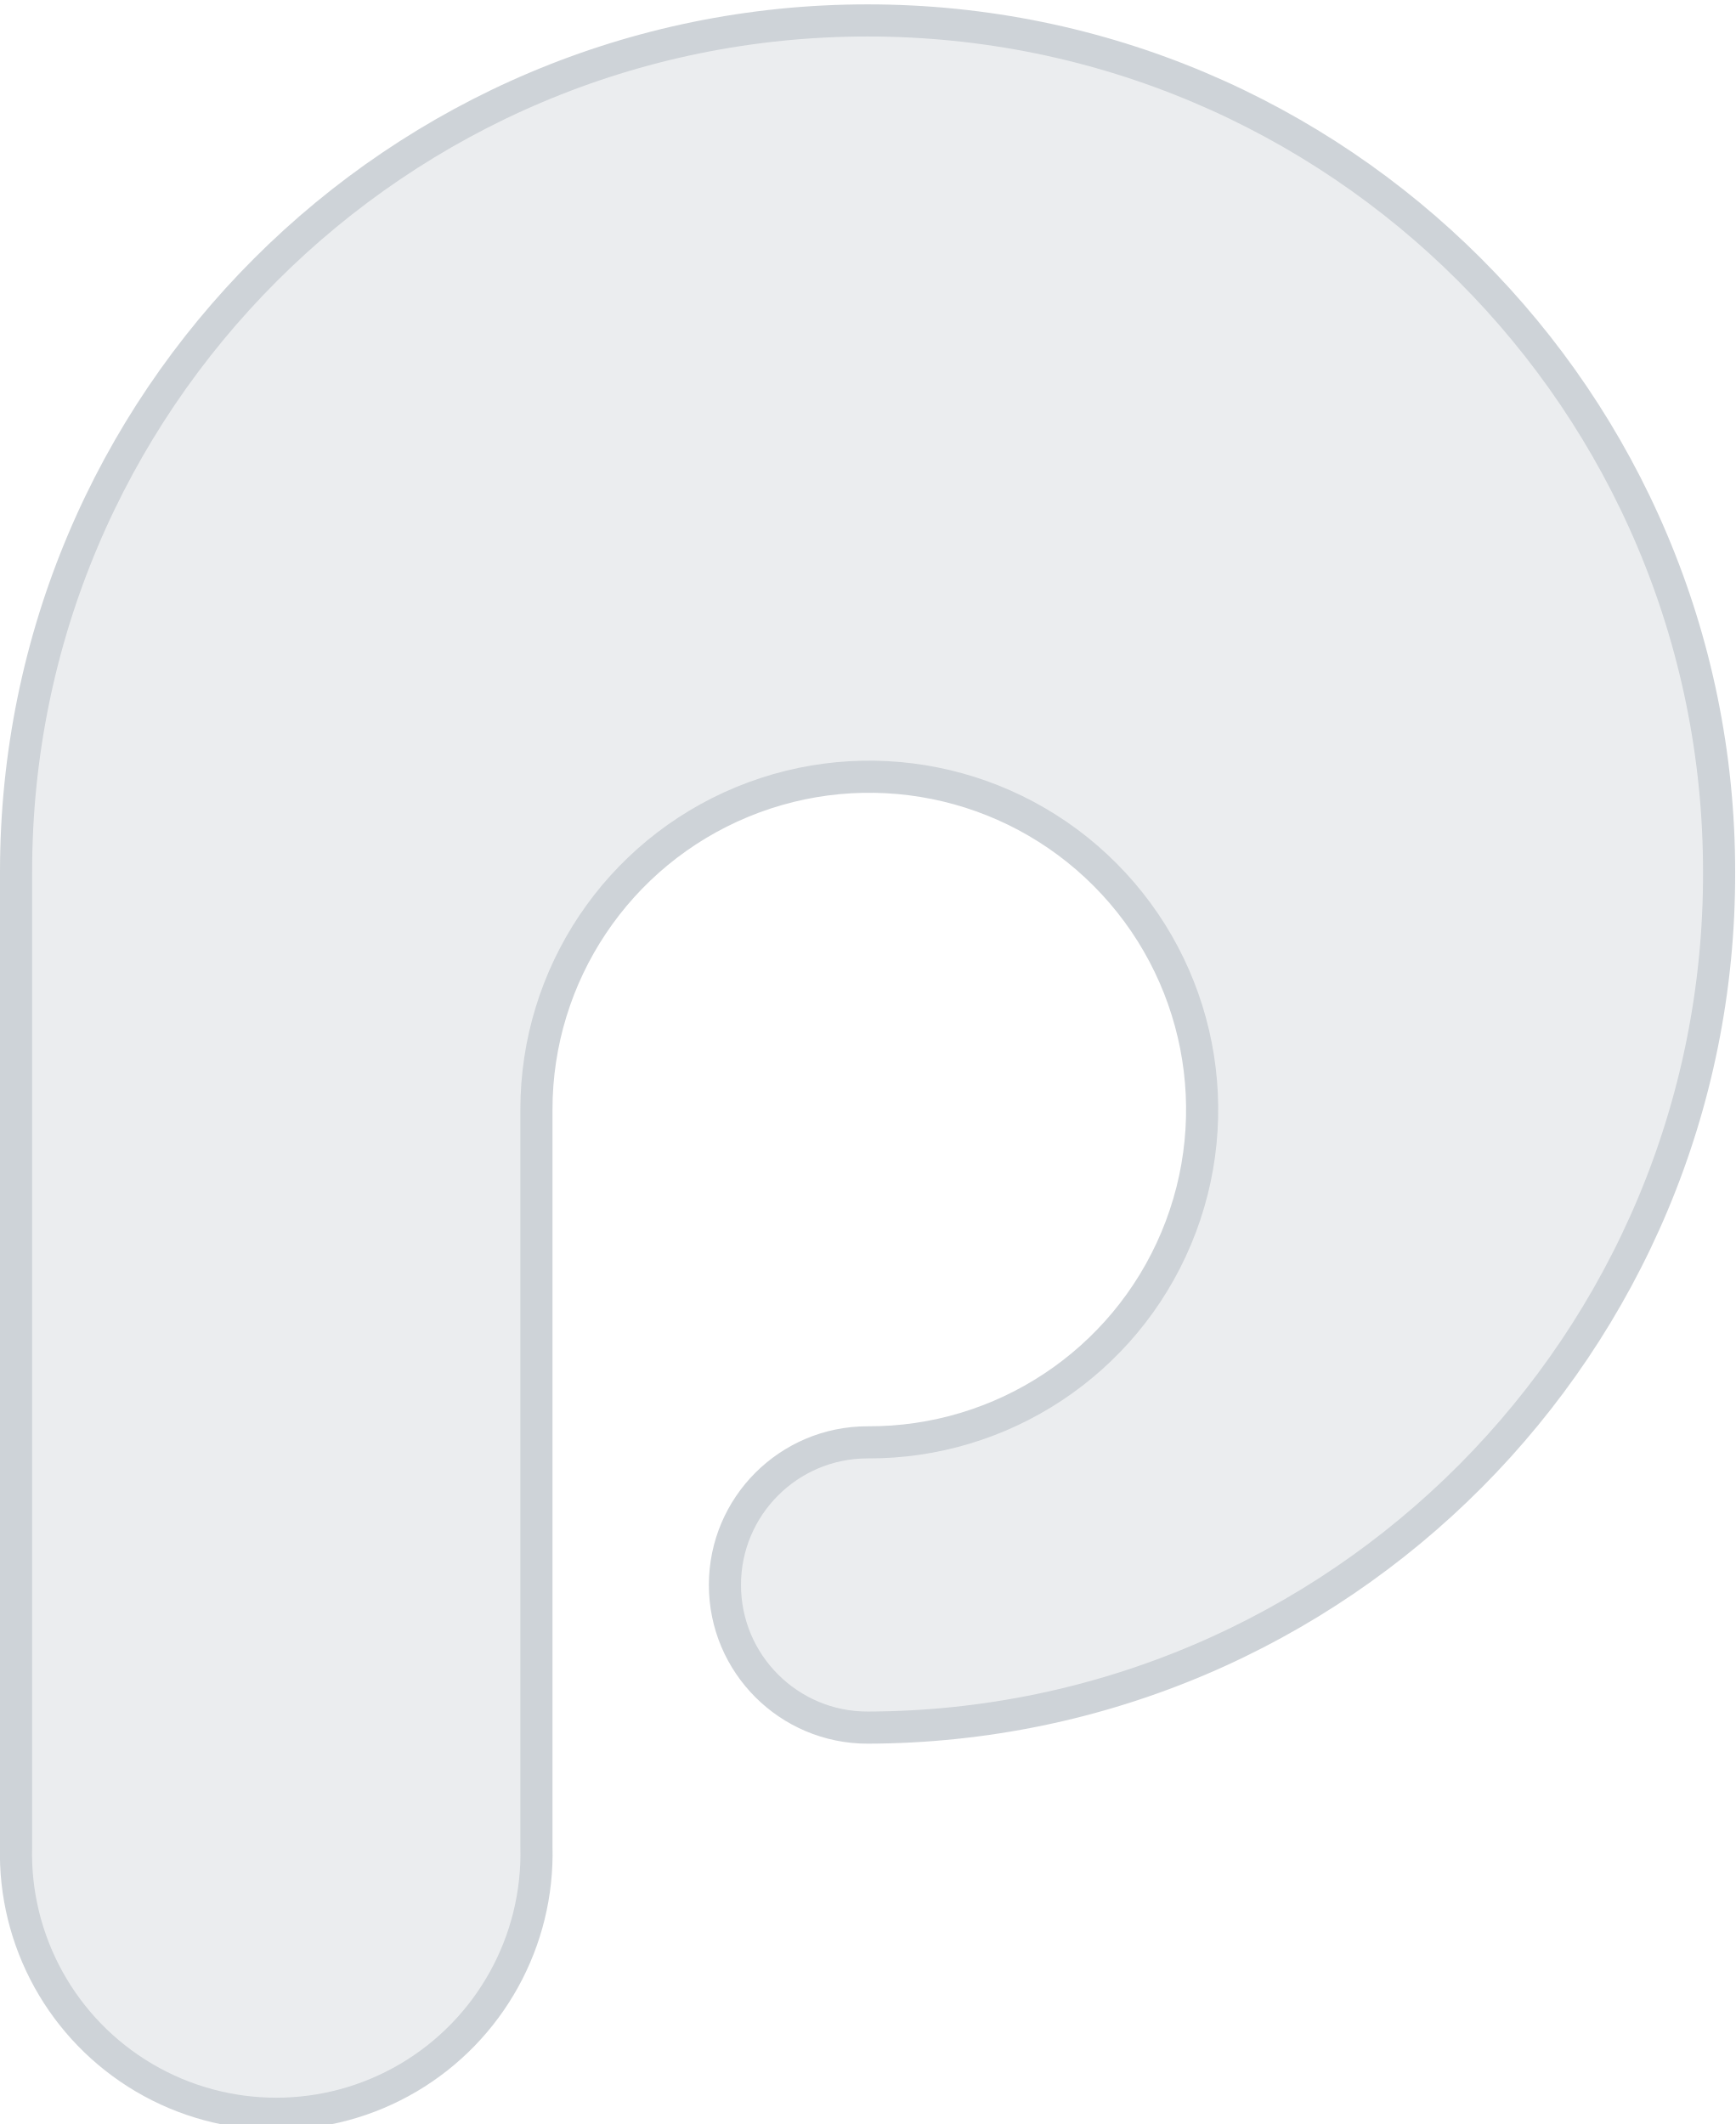
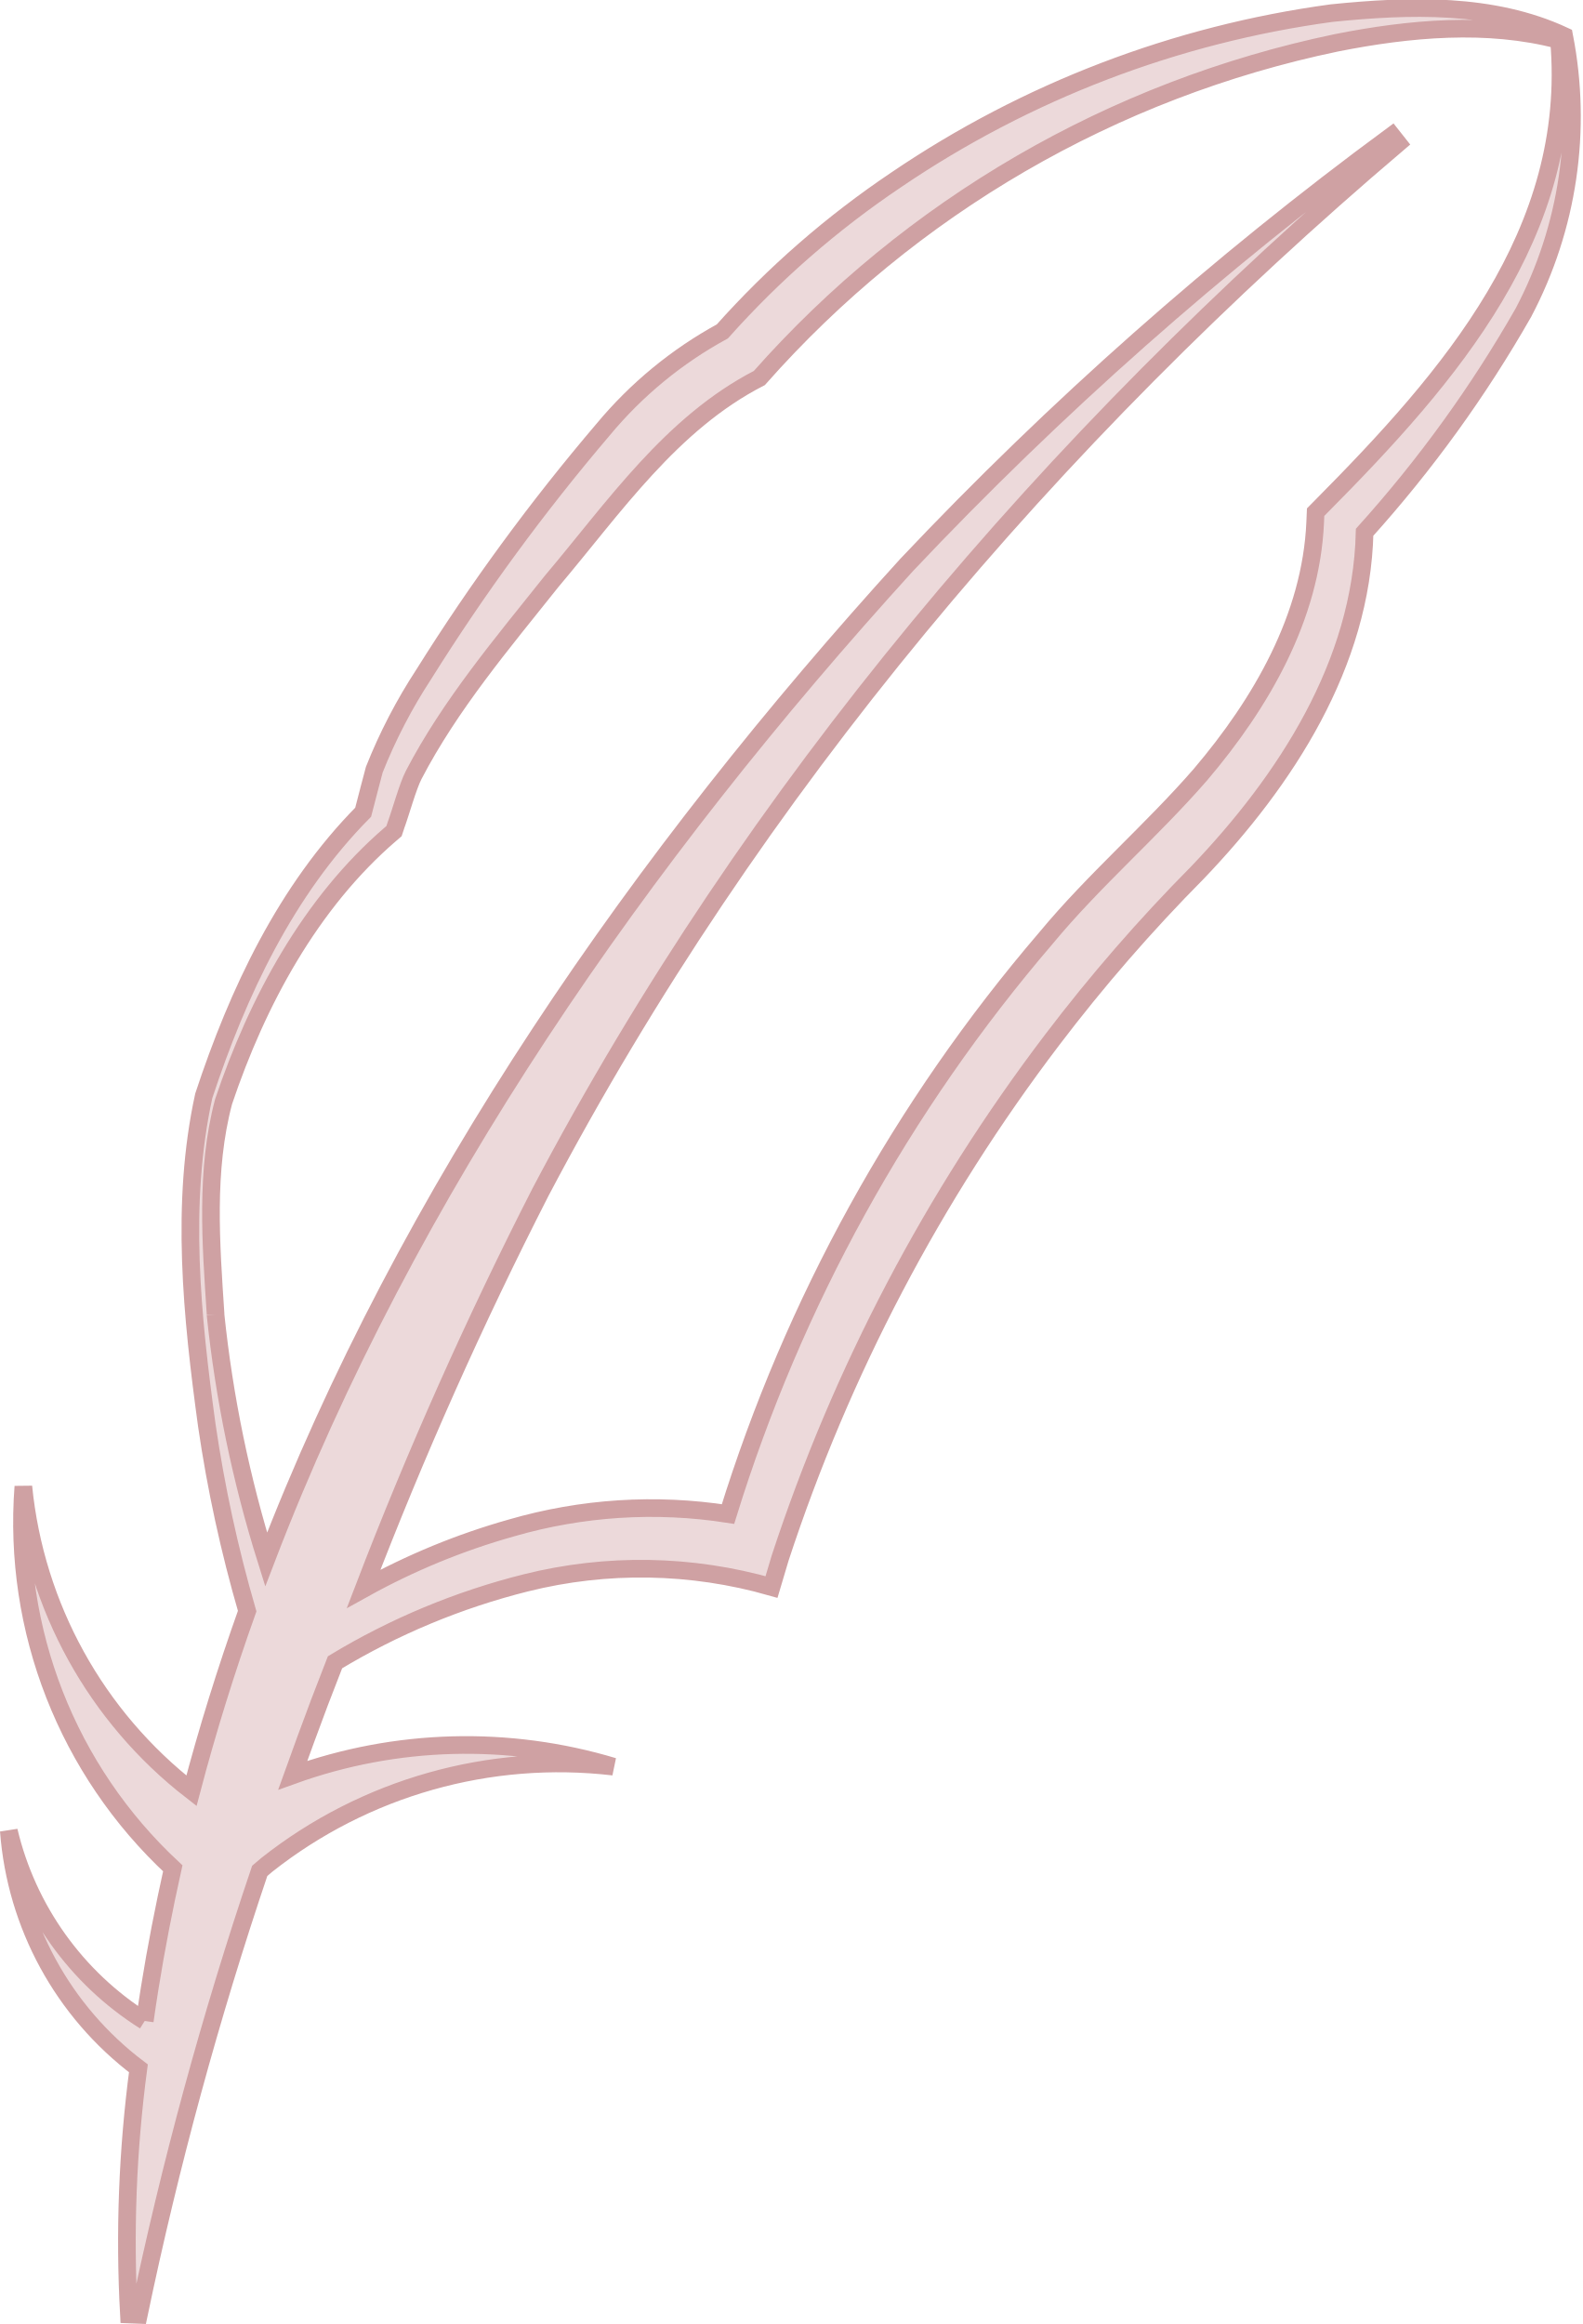
- <svg xmlns="http://www.w3.org/2000/svg" width="54" height="66.111" viewBox="0 0 54 66.111">
-   <path id="Path_83" data-name="Path 83" d="M67,36.636A26.571,26.571,0,0,1,40.5,63.273a4.439,4.439,0,0,1,0-8.879A10.359,10.359,0,1,0,30.194,44.035V66.972a8.1,8.1,0,1,1-16.194,0V36.636a26.5,26.5,0,1,1,53,0Z" transform="translate(-13.5 -9.5)" fill="rgba(7,31,55,0.4)" stroke="#071f37" stroke-width="1" opacity="0.196" />
+ <svg xmlns="http://www.w3.org/2000/svg" width="89.654" height="131.681" viewBox="0 0 89.654 131.681">
+   <path id="Path_221" data-name="Path 221" d="M126.2,114.55a17.5,17.5,0,0,1-7.7-10.773,18.6,18.6,0,0,0,7.342,13.457,74.64,74.64,0,0,0-.537,13.947l.559.022a216.831,216.831,0,0,1,6.853-25.158c.138-.119.276-.237.406-.345a26.689,26.689,0,0,1,19.638-5.561,29,29,0,0,0-18.173.489q.744-2.073,1.519-4.135.435-1.132.876-2.267a39.478,39.478,0,0,1,10.812-4.5,26.9,26.9,0,0,1,13.923.235l.488-1.639a100.055,100.055,0,0,1,15.418-29.367,95.606,95.606,0,0,1,8.221-9.463c5.007-5.232,9.307-11.833,9.481-19.295a71.368,71.368,0,0,0,9-12.447,23.826,23.826,0,0,0,2.308-15.676c-4.07-1.9-8.8-1.735-13.175-1.292a57.723,57.723,0,0,0-24.669,9.442,52.178,52.178,0,0,0-9.858,8.593,23.265,23.265,0,0,0-6.757,5.563,117.4,117.4,0,0,0-10.151,13.849,30.223,30.223,0,0,0-2.815,5.421c-.091.318-.456,1.75-.63,2.41-4.379,4.427-7.1,10.214-9.032,16.069-1.339,6.112-.669,12.536.173,18.675a78.032,78.032,0,0,0,2.286,10.523c-1.192,3.346-2.252,6.738-3.157,10.18a24.937,24.937,0,0,1-9.526-17.238A26.761,26.761,0,0,0,127.79,105.9c-.5,2.25-.944,4.517-1.31,6.806-.1.613-.188,1.228-.277,1.844m4.014-40.03c-.264-4-.585-8.161.453-12.063,1.9-5.646,4.909-11.251,9.478-15.172l.179-.154.113-.341c.247-.667.676-2.223,1.005-2.848,2.059-3.956,5.023-7.461,7.81-10.959,3.556-4.208,6.777-8.956,11.774-11.526a59.957,59.957,0,0,1,32.7-18.992c4.118-.818,8.556-1.226,12.612-.156.953,10.908-6.21,19.1-13.437,26.391l-.354.359-.025.579c-.236,5.367-3.057,10.24-6.5,14.29-2.771,3.19-6.043,5.988-8.761,9.271a91.876,91.876,0,0,0-18.011,32.627,28.4,28.4,0,0,0-12.27.787,39.079,39.079,0,0,0-8.377,3.45,231.972,231.972,0,0,1,10.026-22.486c12.017-22.815,28.941-42.726,48.587-59.417l-.347-.439a205.111,205.111,0,0,0-27.5,24.332c-15,16.484-28.277,35.433-36.291,56.352a70.807,70.807,0,0,1-2.869-13.885" transform="translate(-118 -0.039)" fill="rgba(135,21,25,0.4)" stroke="#871519" stroke-width="1" opacity="0.4" />
</svg>
